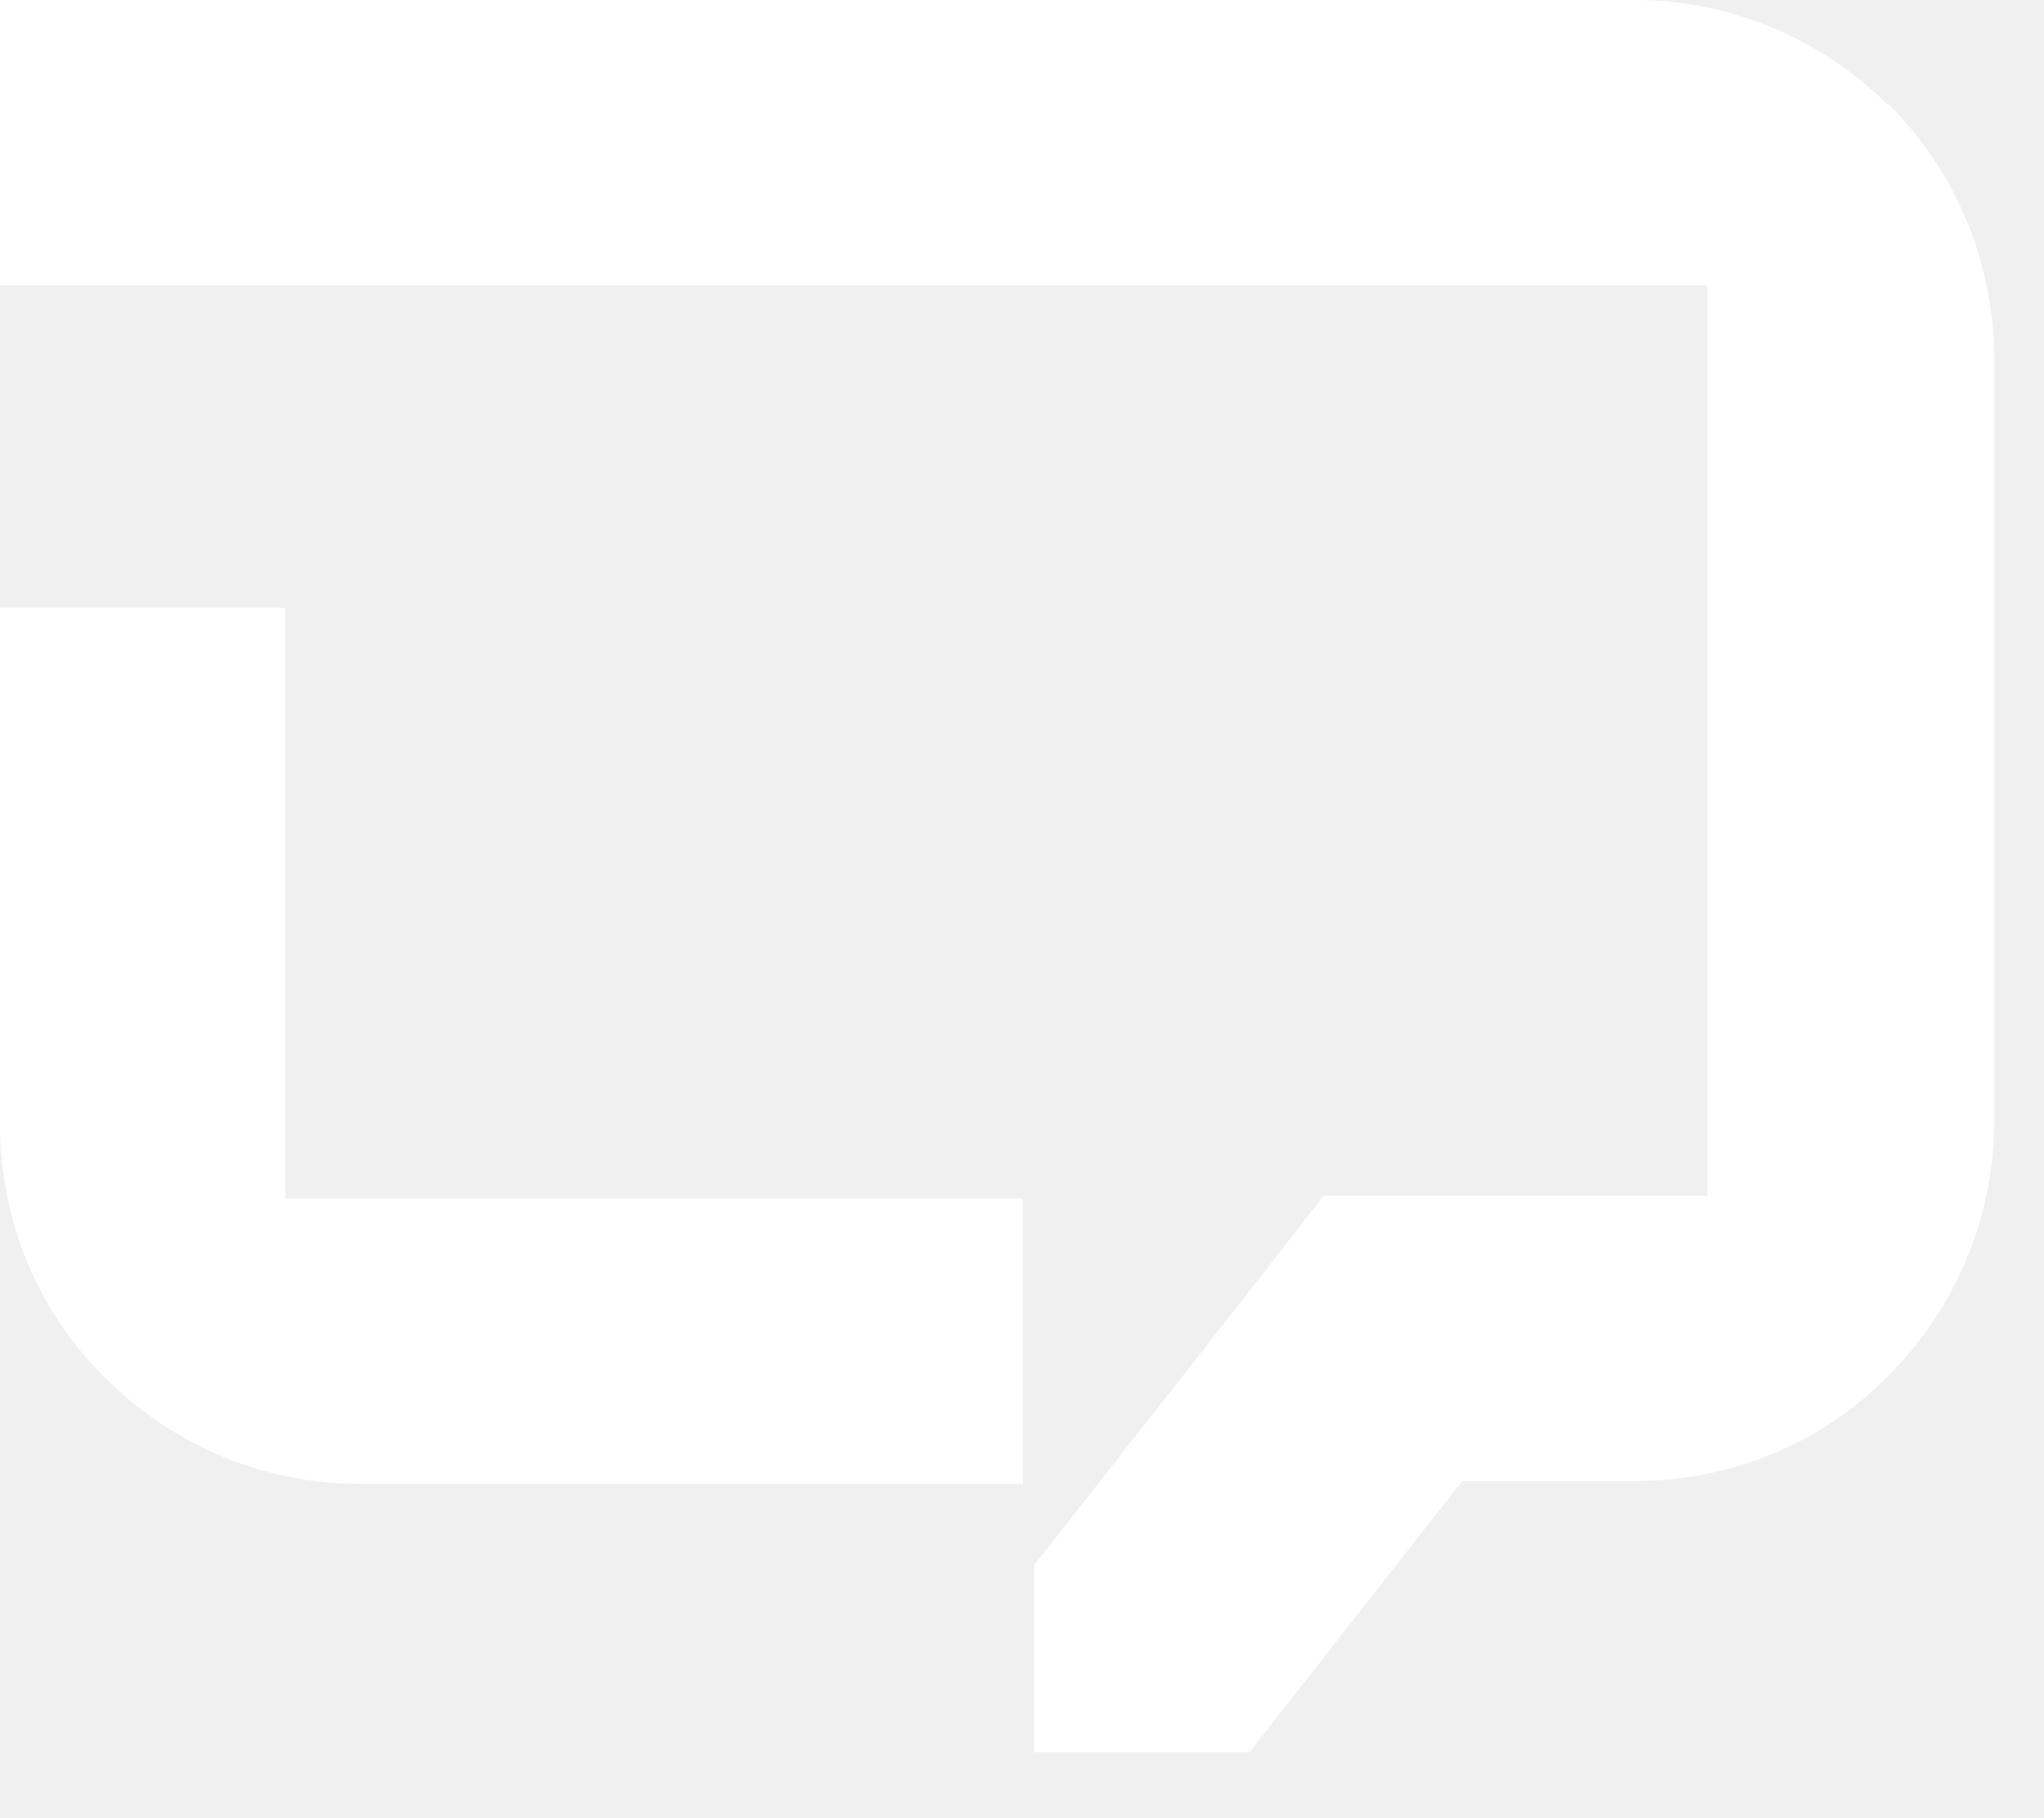
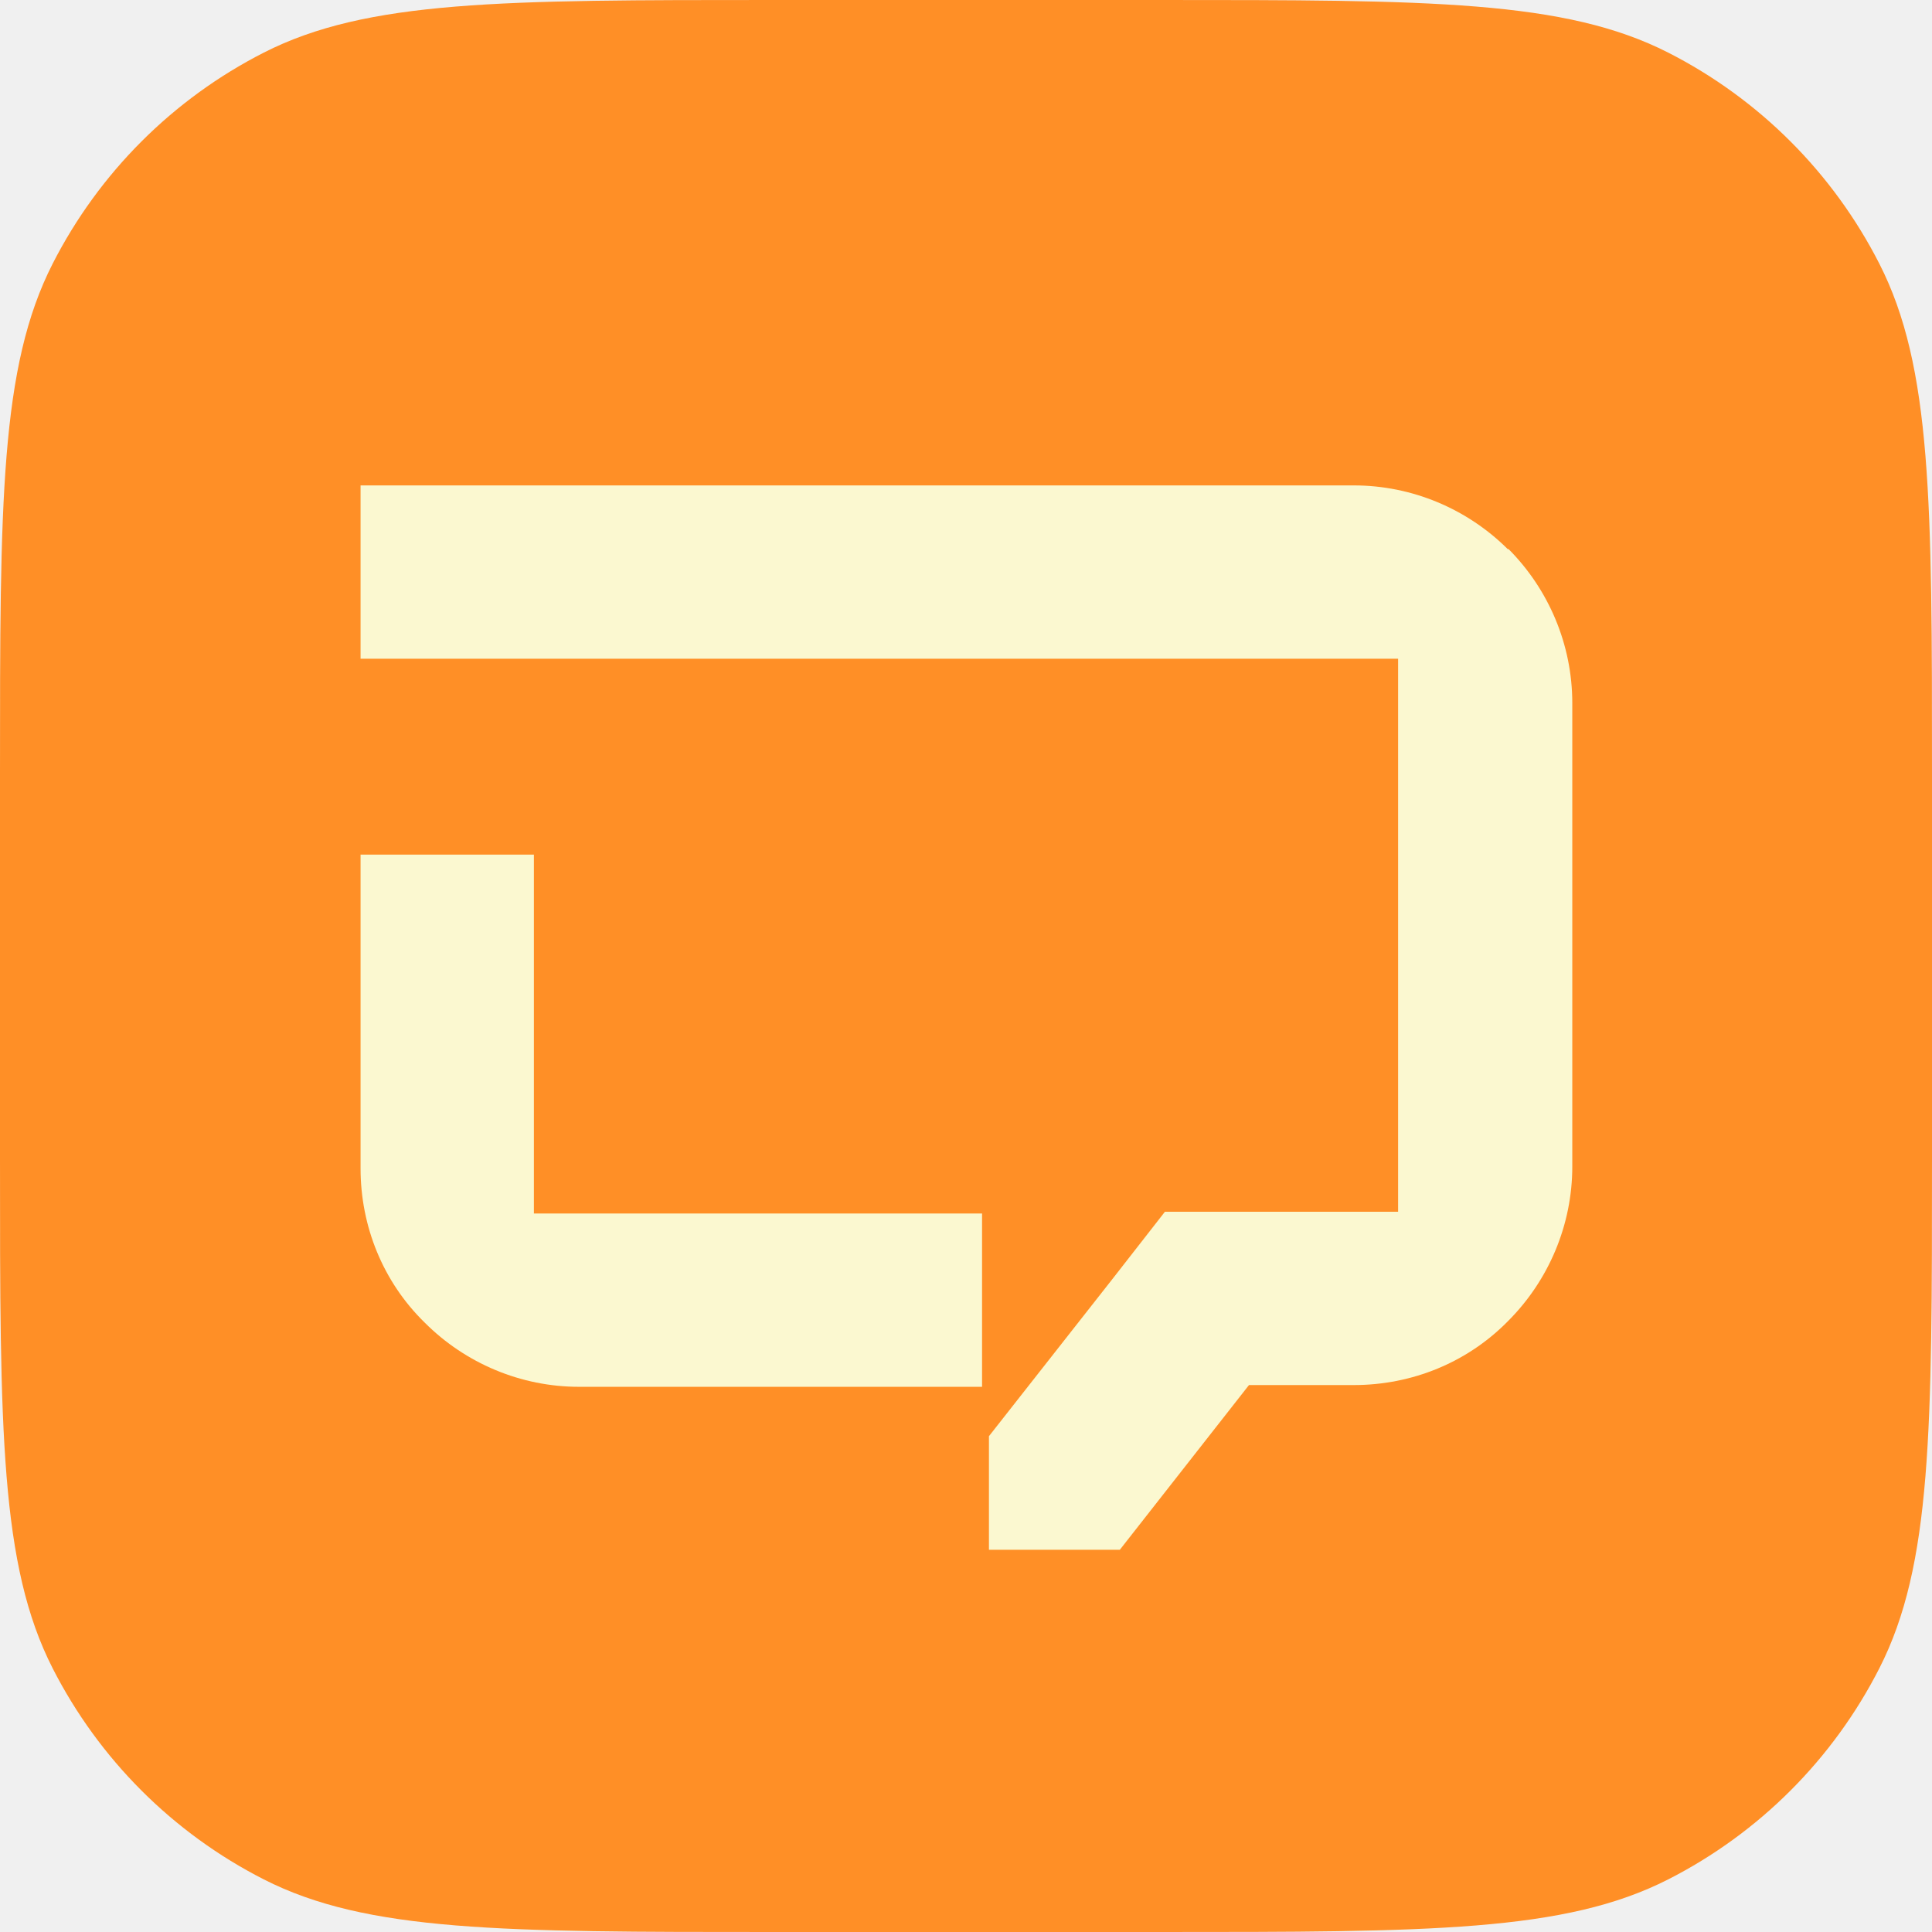
- <svg xmlns="http://www.w3.org/2000/svg" width="18" height="16" viewBox="0 0 18 16" fill="none">
-   <path d="M16.632 0.93C16.041 0.339 15.237 0 14.396 0H0V2.512H15.036V10.527H11.657L10.903 11.494L9.107 13.78V15.426H11.004L12.876 13.039H14.396C15.237 13.039 16.041 12.712 16.632 12.11C17.222 11.519 17.561 10.715 17.561 9.873V3.153C17.561 2.311 17.222 1.507 16.632 0.917V0.93Z" fill="white" />
-   <path d="M2.512 10.539V5.351H0V9.898C0 10.74 0.327 11.544 0.93 12.134C1.52 12.725 2.324 13.064 3.166 13.064H9.007V10.552H2.512V10.539Z" fill="white" />
+ <svg xmlns="http://www.w3.org/2000/svg" width="32" height="32" viewBox="0 0 32 32" fill="none">
+   <path d="M0 12.8C0 8.32 0 6.079 0.872 4.368C1.639 2.863 2.863 1.639 4.368 0.872C6.079 0 8.32 0 12.8 0H19.2C23.68 0 25.921 0 27.632 0.872C29.137 1.639 30.361 2.863 31.128 4.368C32 6.079 32 8.32 32 12.8V19.2C32 23.68 32 25.921 31.128 27.632C30.361 29.137 29.137 30.361 27.632 31.128C25.921 32 23.68 32 19.2 32H12.8C8.32 32 6.079 32 4.368 31.128C2.863 30.361 1.639 29.137 0.872 27.632C0 25.921 0 23.68 0 19.2V12.8Z" fill="#FF8F26" />
+   <path d="M24.98 9.102C24.305 8.427 23.386 8.04 22.424 8.04H5.972V10.911H23.157V20.07H19.295L18.433 21.175L16.38 23.788V25.669H18.548L20.687 22.941H22.424C23.386 22.941 24.305 22.568 24.98 21.879C25.654 21.204 26.042 20.285 26.042 19.323V11.643C26.042 10.681 25.654 9.762 24.98 9.088V9.102Z" fill="#FBF8D0" />
+   <path d="M8.843 20.084V14.155H5.972V19.352C5.972 20.314 6.345 21.233 7.035 21.907C7.709 22.582 8.628 22.97 9.59 22.97H16.266V20.099H8.843V20.084Z" fill="#FBF8D0" />
</svg>
